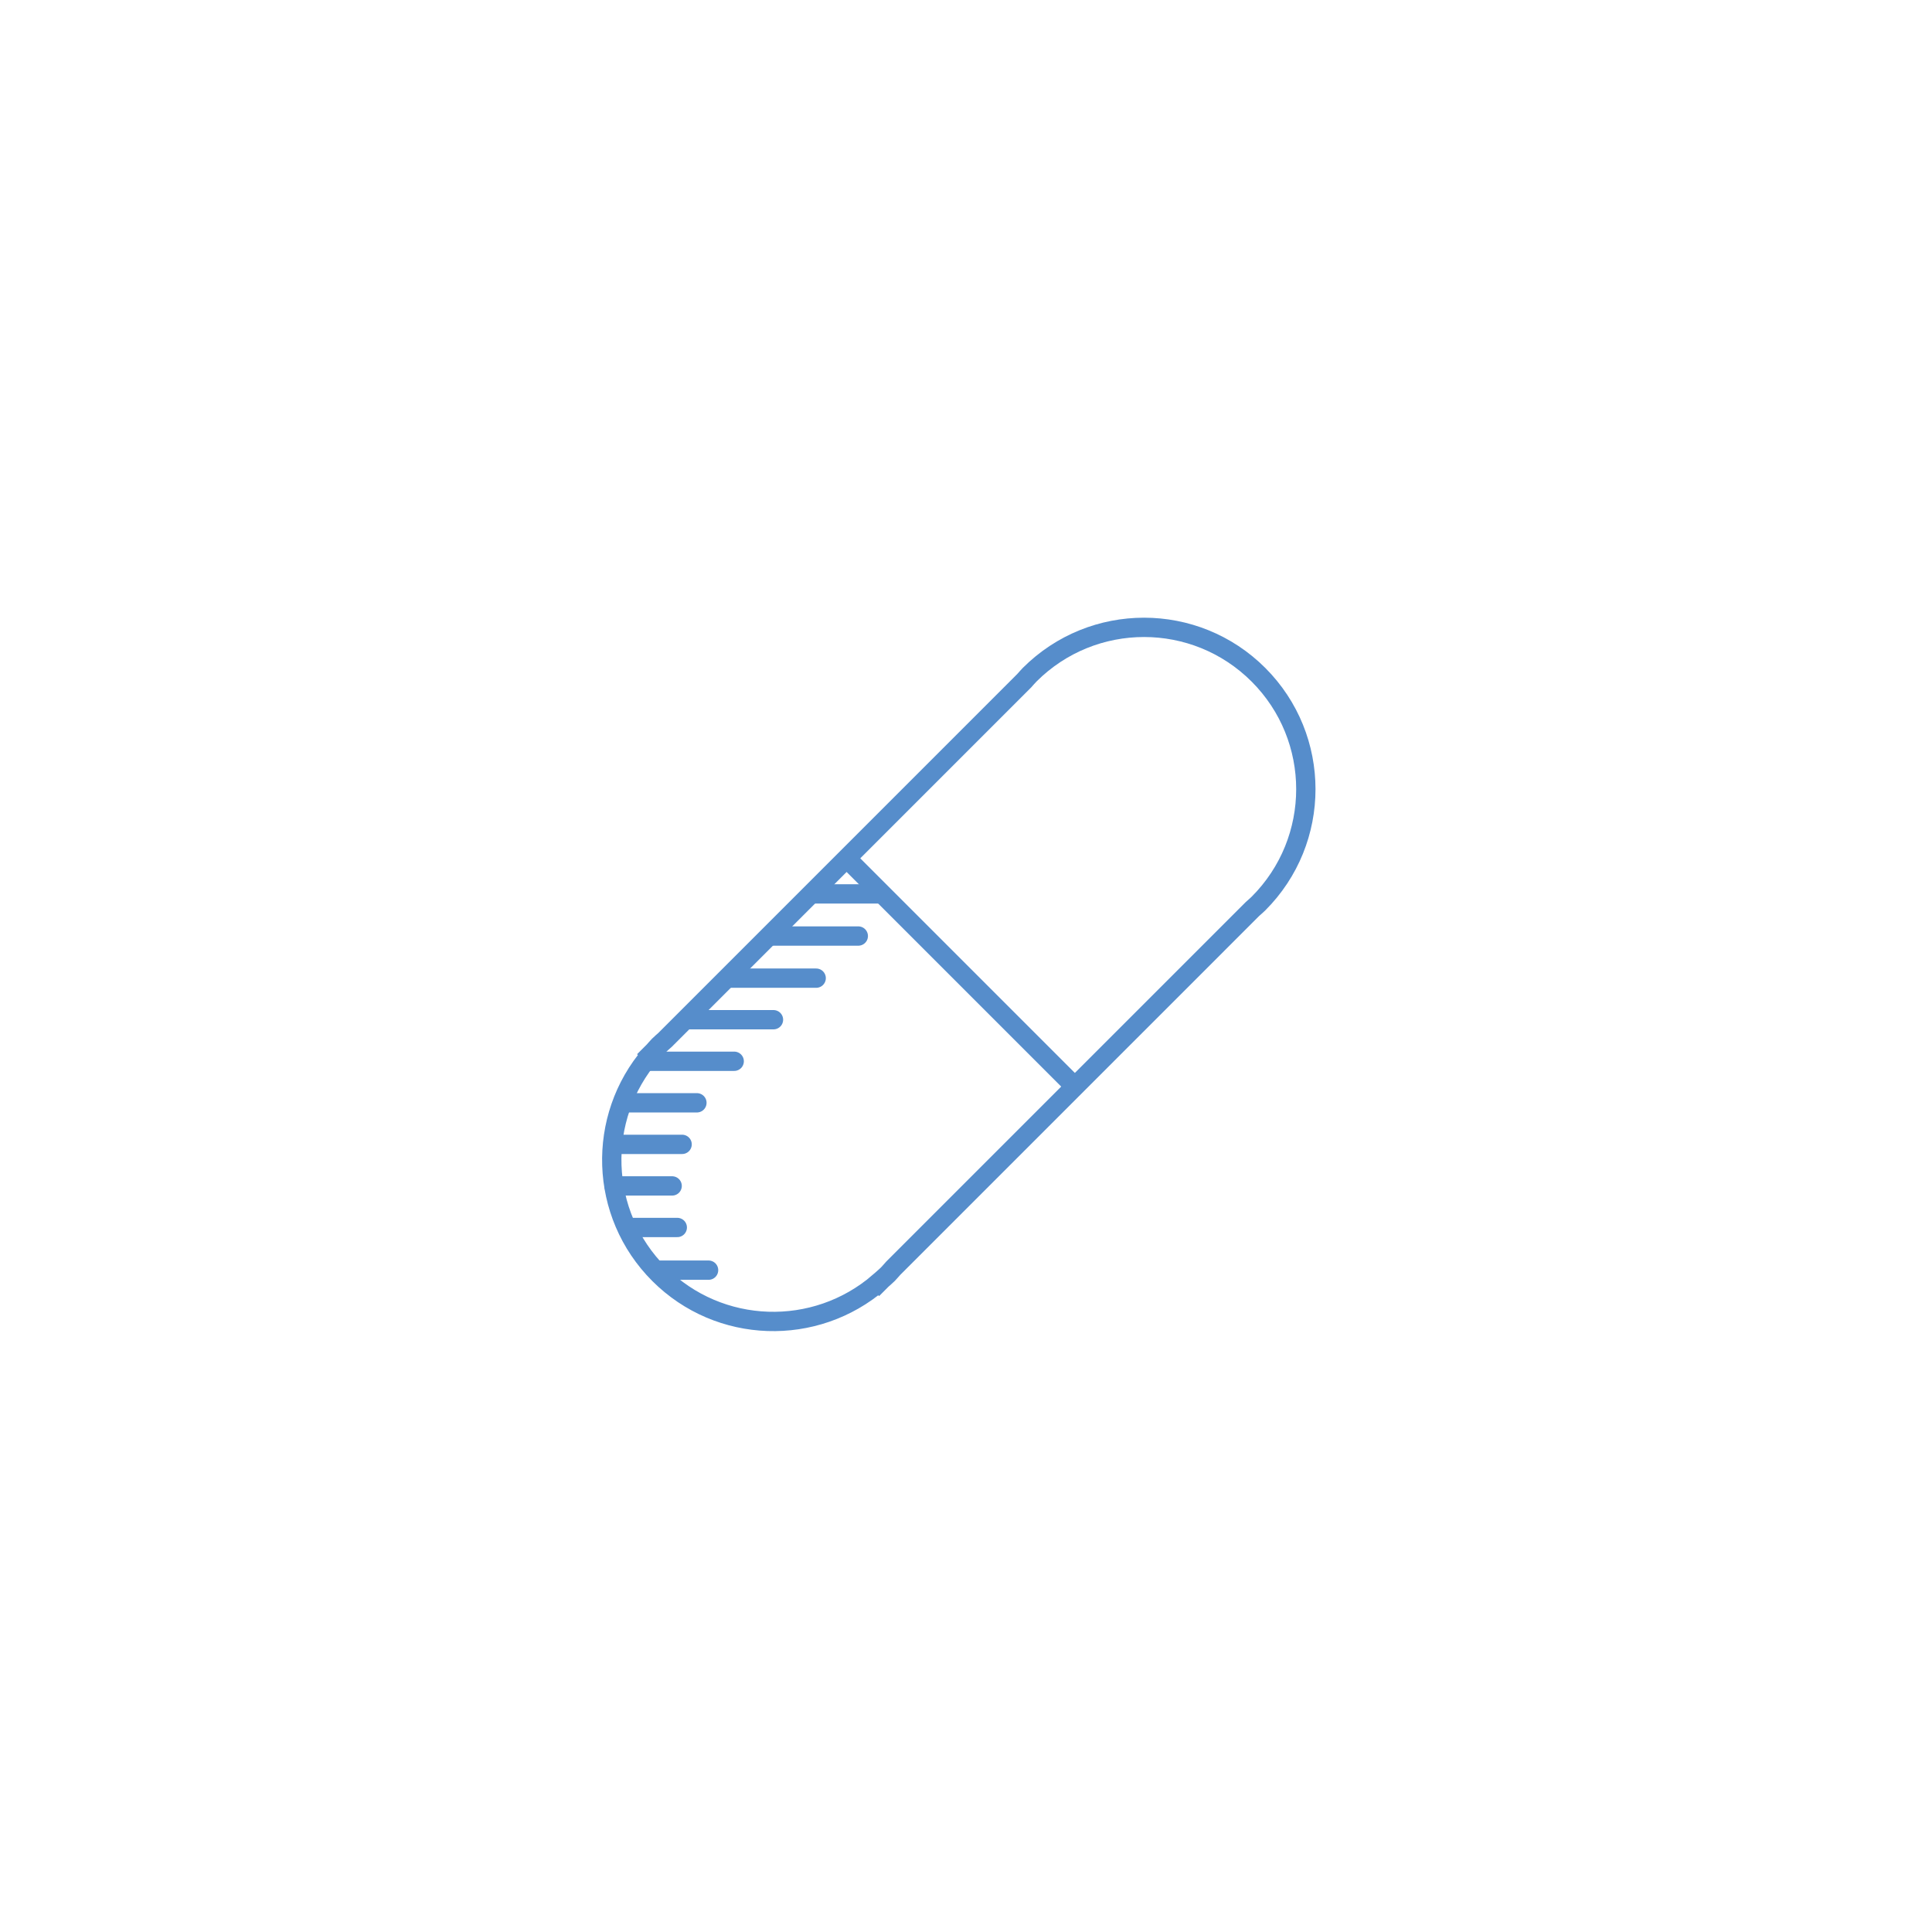
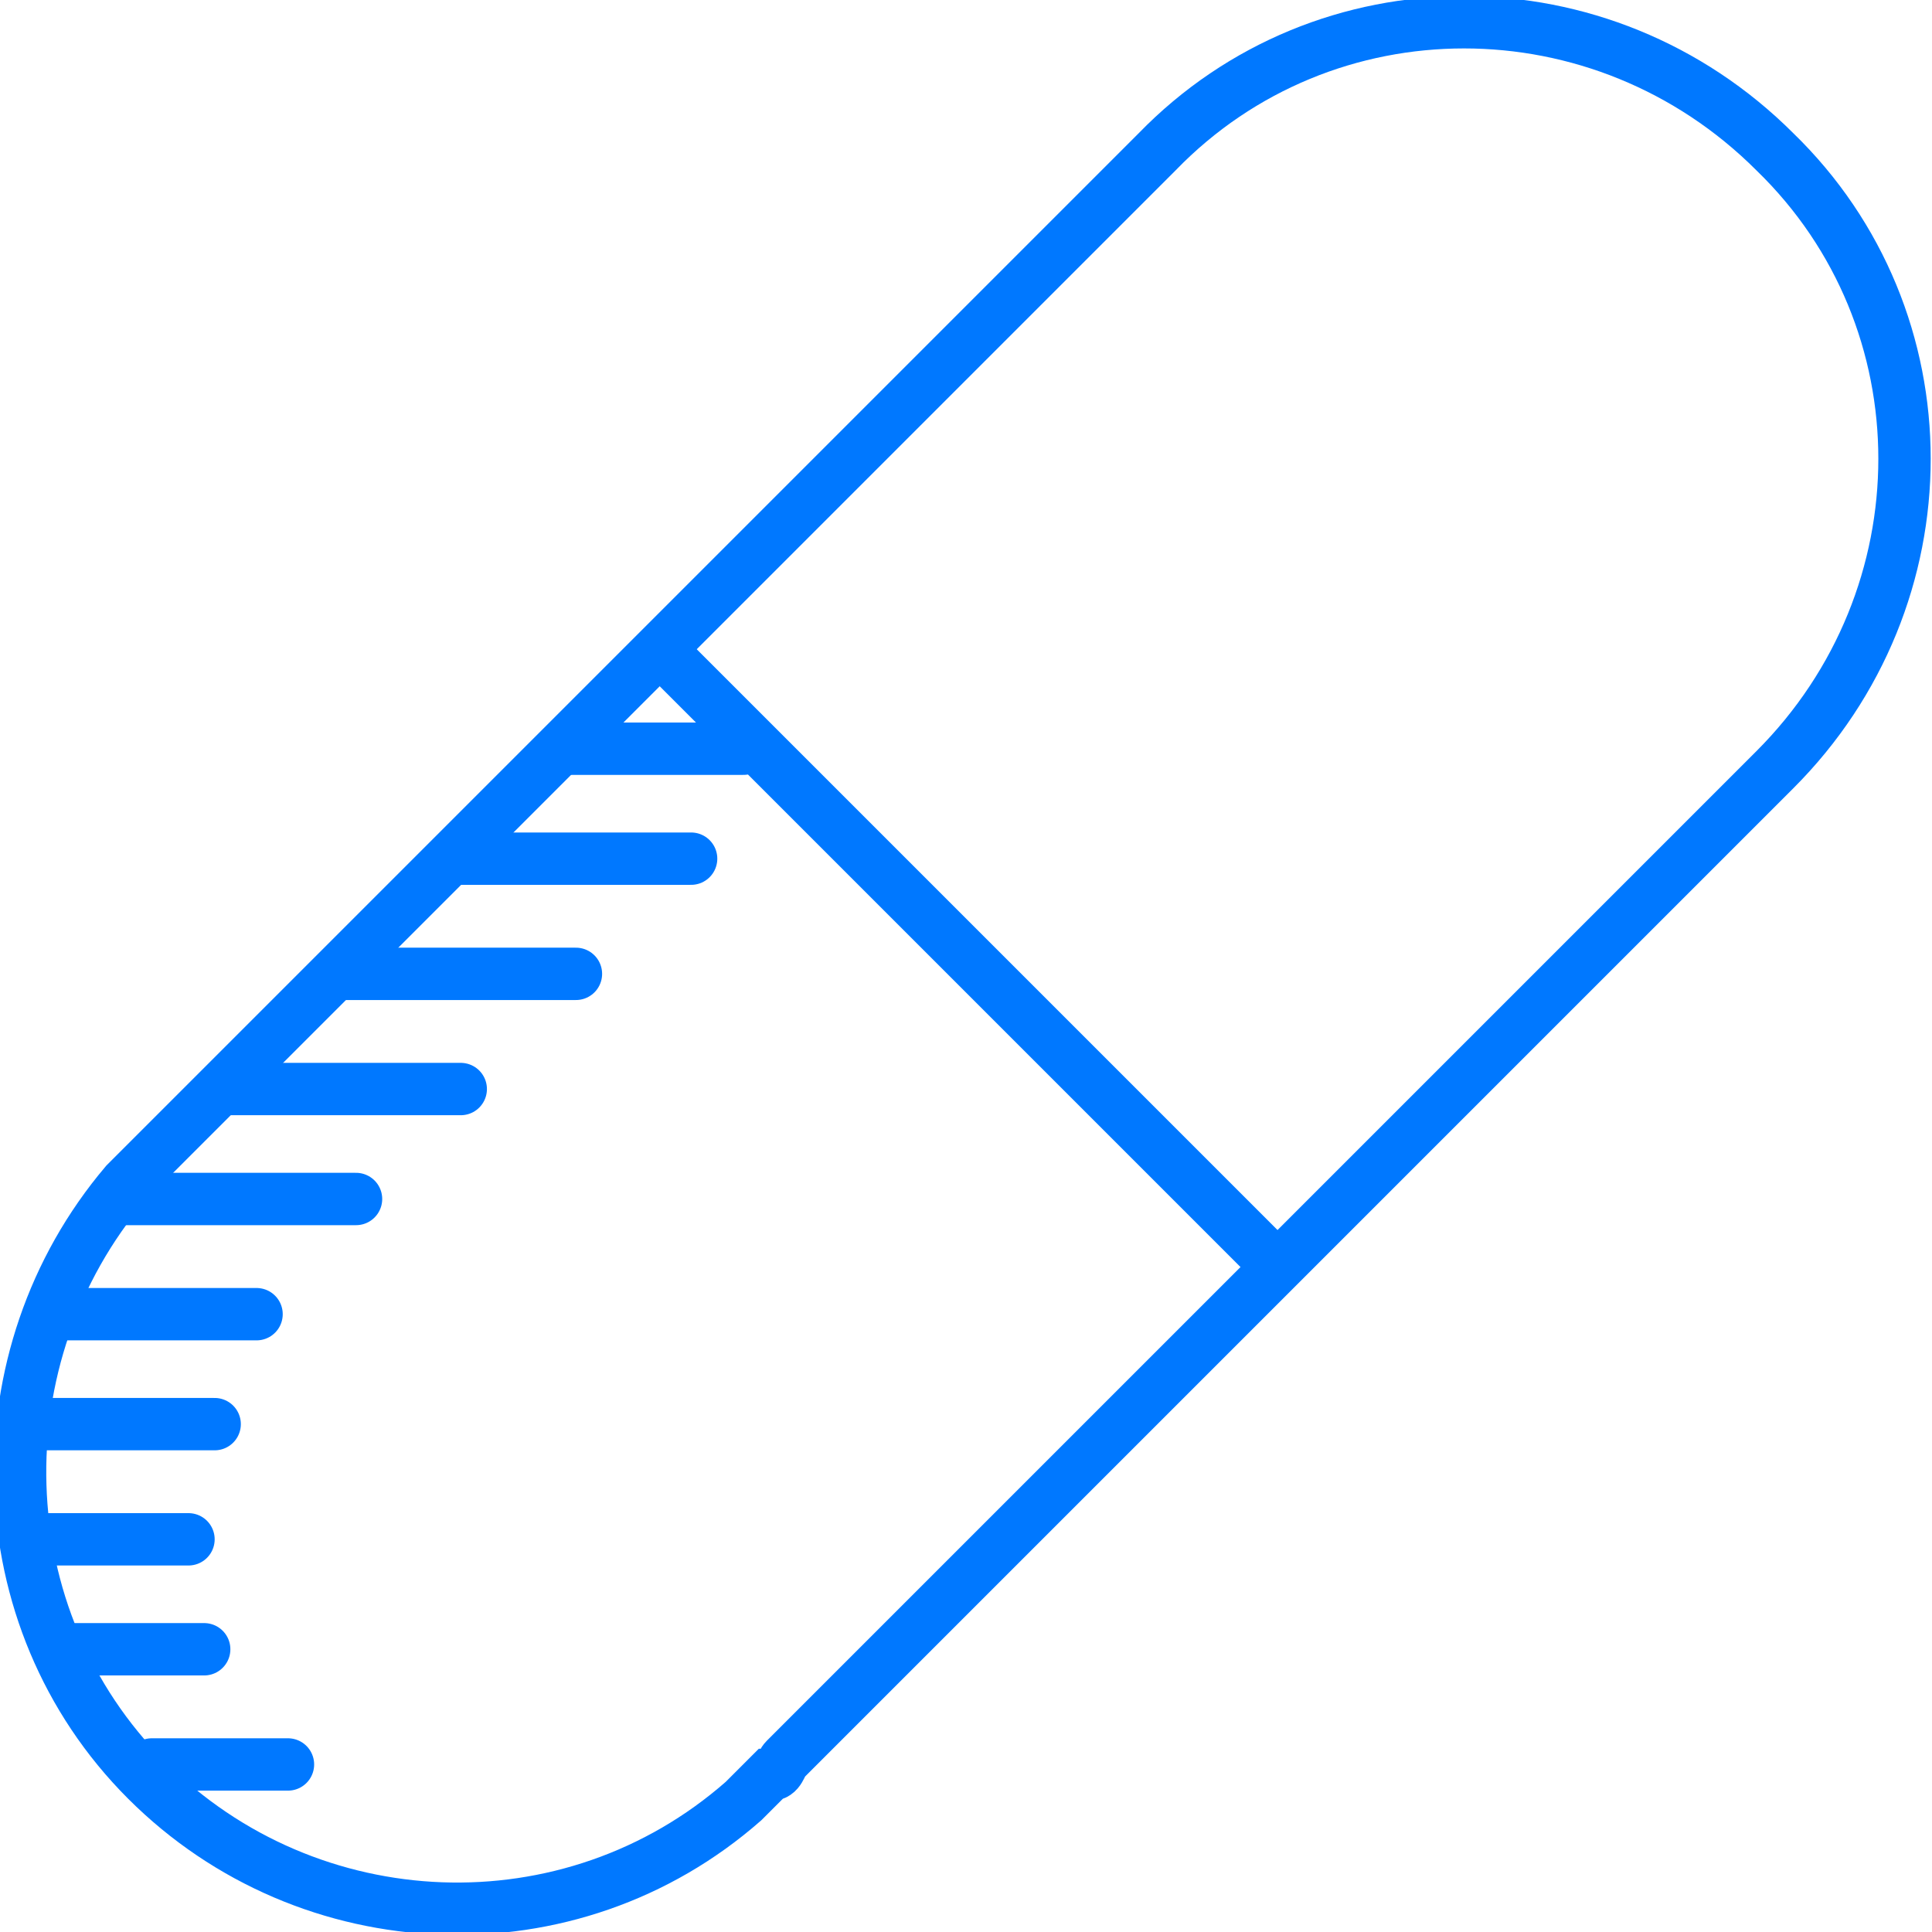
- <svg xmlns="http://www.w3.org/2000/svg" version="1.1" id="Calque_1" x="0px" y="0px" viewBox="0 0 100 100" enable-background="new 0 0 100 100" xml:space="preserve">
-   <path fill="none" stroke="#568DCB" stroke-miterlimit="10" d="M46.234,65.643l18.597-18.597c0.102-0.093,0.208-0.178,0.306-0.277  c3.271-3.271,3.271-8.573,0-11.844c-3.271-3.271-8.573-3.271-11.844,0c-0.098,0.098-0.184,0.204-0.277,0.306L34.419,53.829  c-0.102,0.093-0.208,0.178-0.306,0.277c-0.098,0.098-0.184,0.204-0.277,0.306l-0.15,0.15l0.008,0.008  c-2.837,3.29-2.702,8.258,0.42,11.38s8.089,3.256,11.38,0.42l0.008,0.008l0.15-0.15c0.102-0.093,0.208-0.178,0.306-0.277  C46.055,65.851,46.141,65.745,46.234,65.643z" />
-   <line fill="none" stroke="#568DCB" stroke-miterlimit="10" x1="43.865" y1="44.471" x2="55.532" y2="56.139" />
-   <line fill="none" stroke="#568DCB" stroke-linecap="round" stroke-miterlimit="10" x1="37.678" y1="50.629" x2="42.245" y2="50.629" />
-   <line fill="none" stroke="#568DCB" stroke-linecap="round" stroke-miterlimit="10" x1="39.858" y1="48.449" x2="44.425" y2="48.449" />
-   <line fill="none" stroke="#568DCB" stroke-linecap="round" stroke-miterlimit="10" x1="42.038" y1="46.269" x2="45.427" y2="46.269" />
-   <line fill="none" stroke="#568DCB" stroke-linecap="round" stroke-miterlimit="10" x1="35.527" y1="52.78" x2="40.035" y2="52.78" />
-   <line fill="none" stroke="#568DCB" stroke-linecap="round" stroke-miterlimit="10" x1="33.524" y1="54.931" x2="38.002" y2="54.931" />
-   <line fill="none" stroke="#568DCB" stroke-linecap="round" stroke-miterlimit="10" x1="32.257" y1="57.081" x2="36.072" y2="57.081" />
-   <line fill="none" stroke="#568DCB" stroke-linecap="round" stroke-miterlimit="10" x1="31.815" y1="59.232" x2="35.306" y2="59.232" />
-   <line fill="none" stroke="#568DCB" stroke-linecap="round" stroke-miterlimit="10" x1="31.785" y1="61.383" x2="34.79" y2="61.383" />
-   <line fill="none" stroke="#568DCB" stroke-linecap="round" stroke-miterlimit="10" x1="32.463" y1="63.534" x2="35.056" y2="63.534" />
-   <line fill="none" stroke="#568DCB" stroke-linecap="round" stroke-miterlimit="10" x1="34.083" y1="65.743" x2="36.676" y2="65.743" />
+ <svg xmlns="http://www.w3.org/2000/svg" version="1.1" id="Calque_1" x="0px" y="0px" viewBox="31.2 32 36.9 36.9" enable-background="new 31.2 32 36.9 36.9" xml:space="preserve">
+   <path fill="none" stroke="#0078FF" stroke-miterlimit="10" d="M46.2,65.6L64.8,47c0.1-0.1,0.2-0.2,0.3-0.3c3.3-3.3,3.3-8.6,0-11.8  c-3.3-3.3-8.6-3.3-11.8,0c-0.1,0.1-0.2,0.2-0.3,0.3L34.4,53.8c-0.1,0.1-0.2,0.2-0.3,0.3c-0.1,0.1-0.2,0.2-0.3,0.3l-0.2,0.2l0,0  c-2.8,3.3-2.7,8.3,0.4,11.4c3.1,3.1,8.1,3.3,11.4,0.4l0,0l0.2-0.2c0.1-0.1,0.2-0.2,0.3-0.3C46.1,65.9,46.1,65.7,46.2,65.6z" />
+   <line fill="none" stroke="#0078FF" stroke-miterlimit="10" x1="43.9" y1="44.5" x2="55.5" y2="56.1" />
+   <line fill="none" stroke="#0078FF" stroke-linecap="round" stroke-miterlimit="10" x1="37.7" y1="50.6" x2="42.2" y2="50.6" />
+   <line fill="none" stroke="#0078FF" stroke-linecap="round" stroke-miterlimit="10" x1="39.9" y1="48.4" x2="44.4" y2="48.4" />
+   <line fill="none" stroke="#0078FF" stroke-linecap="round" stroke-miterlimit="10" x1="42" y1="46.3" x2="45.4" y2="46.3" />
+   <line fill="none" stroke="#0078FF" stroke-linecap="round" stroke-miterlimit="10" x1="35.5" y1="52.8" x2="40" y2="52.8" />
+   <line fill="none" stroke="#0078FF" stroke-linecap="round" stroke-miterlimit="10" x1="33.5" y1="54.9" x2="38" y2="54.9" />
+   <line fill="none" stroke="#0078FF" stroke-linecap="round" stroke-miterlimit="10" x1="32.3" y1="57.1" x2="36.1" y2="57.1" />
+   <line fill="none" stroke="#0078FF" stroke-linecap="round" stroke-miterlimit="10" x1="31.8" y1="59.2" x2="35.3" y2="59.2" />
+   <line fill="none" stroke="#0078FF" stroke-linecap="round" stroke-miterlimit="10" x1="31.8" y1="61.4" x2="34.8" y2="61.4" />
+   <line fill="none" stroke="#0078FF" stroke-linecap="round" stroke-miterlimit="10" x1="32.5" y1="63.5" x2="35.1" y2="63.5" />
+   <line fill="none" stroke="#0078FF" stroke-linecap="round" stroke-miterlimit="10" x1="34.1" y1="65.7" x2="36.7" y2="65.7" />
</svg>
